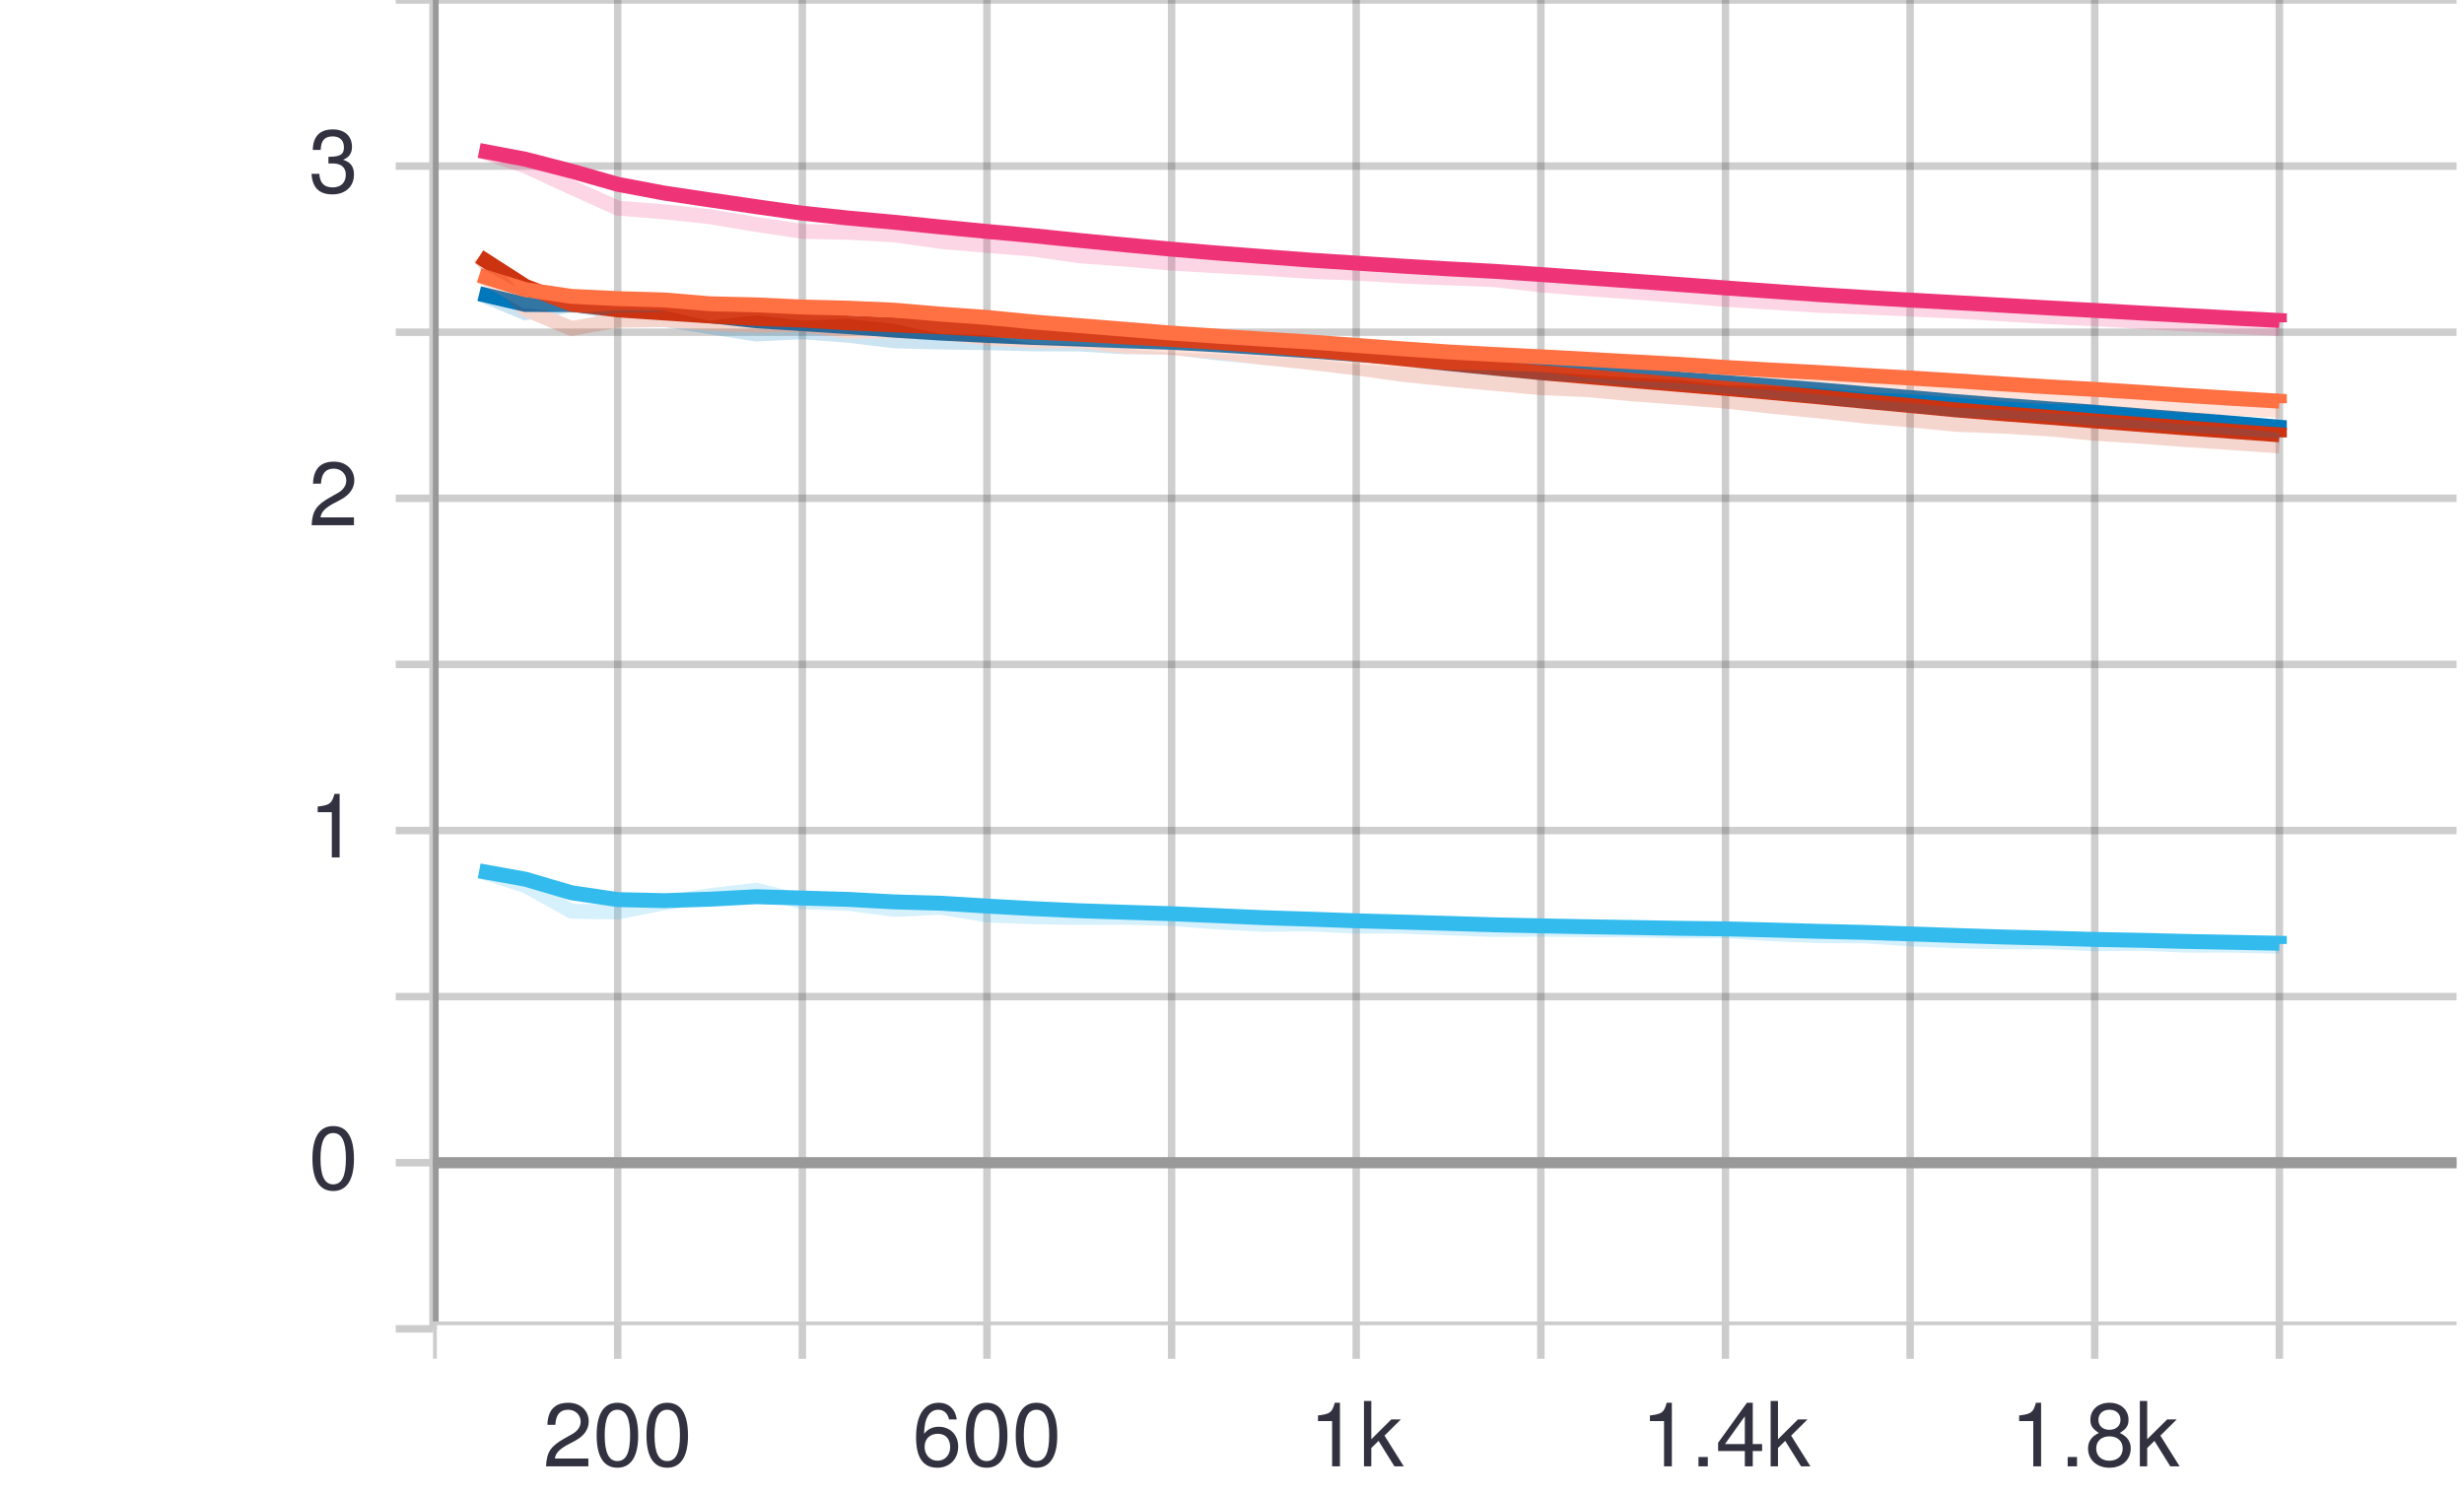
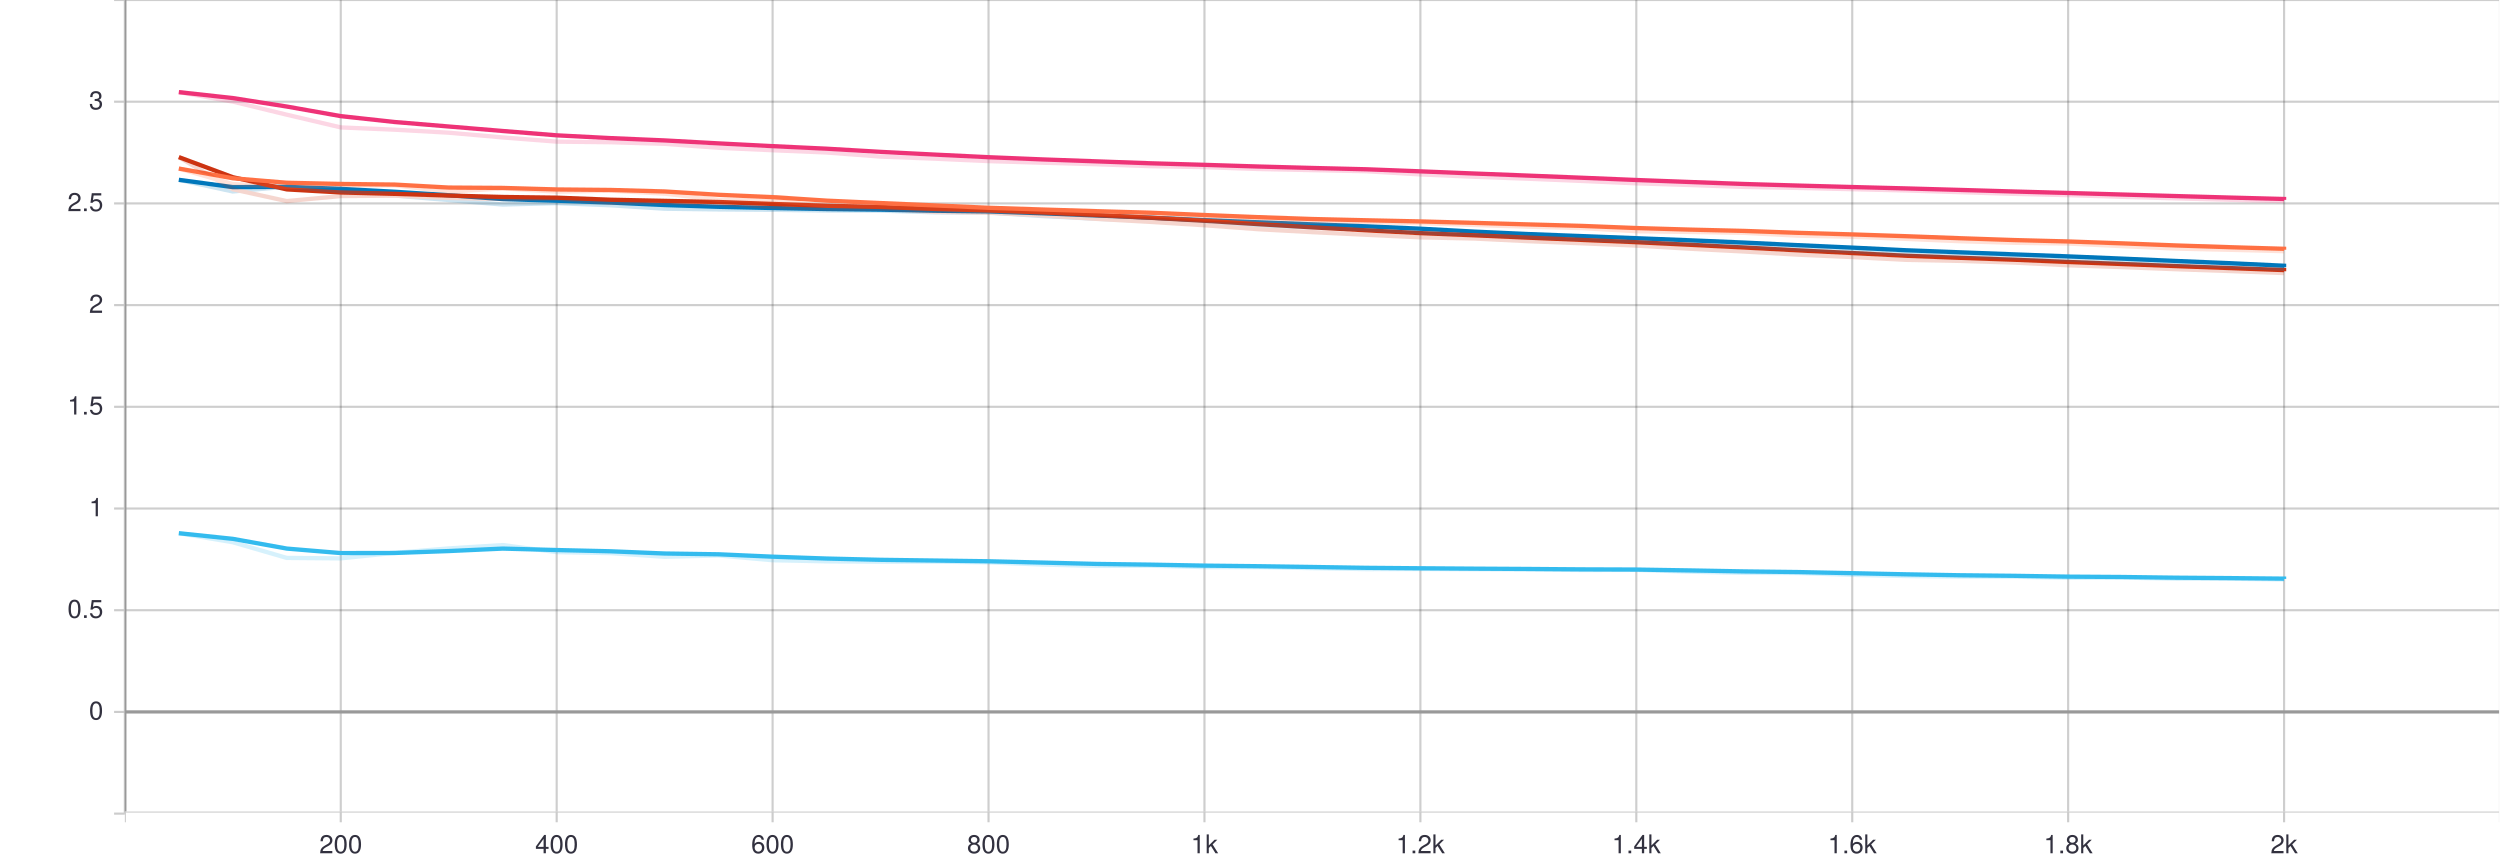
- <svg xmlns="http://www.w3.org/2000/svg" viewBox="0 0 329.995 199.987">
+ <svg xmlns="http://www.w3.org/2000/svg" viewBox="0 0 1161.432 399.987">
  <g>
    <g>
      <g>
        <g>
          <g>
-             <line x1="58" y1="177.987" x2="53" y2="177.987" style="visibility: inherit;" fill="rgb(0, 0, 0)" stroke="rgb(204, 204, 204)" stroke-width="1px" />
-             <line x1="58" y1="155.739" x2="53" y2="155.739" style="visibility: inherit;" fill="rgb(0, 0, 0)" stroke="rgb(204, 204, 204)" stroke-width="1px" />
-             <line x1="58" y1="133.49" x2="53" y2="133.49" style="visibility: inherit;" fill="rgb(0, 0, 0)" stroke="rgb(204, 204, 204)" stroke-width="1px" />
-             <line x1="58" y1="111.242" x2="53" y2="111.242" style="visibility: inherit;" fill="rgb(0, 0, 0)" stroke="rgb(204, 204, 204)" stroke-width="1px" />
-             <line x1="58" y1="88.993" x2="53" y2="88.993" style="visibility: inherit;" fill="rgb(0, 0, 0)" stroke="rgb(204, 204, 204)" stroke-width="1px" />
-             <line x1="58" y1="66.745" x2="53" y2="66.745" style="visibility: inherit;" fill="rgb(0, 0, 0)" stroke="rgb(204, 204, 204)" stroke-width="1px" />
-             <line x1="58" y1="44.497" x2="53" y2="44.497" style="visibility: inherit;" fill="rgb(0, 0, 0)" stroke="rgb(204, 204, 204)" stroke-width="1px" />
-             <line x1="58" y1="22.248" x2="53" y2="22.248" style="visibility: inherit;" fill="rgb(0, 0, 0)" stroke="rgb(204, 204, 204)" stroke-width="1px" />
+             <line x1="58" y1="377.987" x2="53" y2="377.987" style="visibility: inherit;" fill="rgb(0, 0, 0)" stroke="rgb(204, 204, 204)" stroke-width="1px" />
+             <line x1="58" y1="330.739" x2="53" y2="330.739" style="visibility: inherit;" fill="rgb(0, 0, 0)" stroke="rgb(204, 204, 204)" stroke-width="1px" />
+             <line x1="58" y1="283.49" x2="53" y2="283.49" style="visibility: inherit;" fill="rgb(0, 0, 0)" stroke="rgb(204, 204, 204)" stroke-width="1px" />
+             <line x1="58" y1="236.242" x2="53" y2="236.242" style="visibility: inherit;" fill="rgb(0, 0, 0)" stroke="rgb(204, 204, 204)" stroke-width="1px" />
+             <line x1="58" y1="188.994" x2="53" y2="188.994" style="visibility: inherit;" fill="rgb(0, 0, 0)" stroke="rgb(204, 204, 204)" stroke-width="1px" />
+             <line x1="58" y1="141.745" x2="53" y2="141.745" style="visibility: inherit;" fill="rgb(0, 0, 0)" stroke="rgb(204, 204, 204)" stroke-width="1px" />
+             <line x1="58" y1="94.497" x2="53" y2="94.497" style="visibility: inherit;" fill="rgb(0, 0, 0)" stroke="rgb(204, 204, 204)" stroke-width="1px" />
+             <line x1="58" y1="47.248" x2="53" y2="47.248" style="visibility: inherit;" fill="rgb(0, 0, 0)" stroke="rgb(204, 204, 204)" stroke-width="1px" />
            <line x1="58" y1="0" x2="53" y2="0" style="visibility: inherit;" fill="rgb(0, 0, 0)" stroke="rgb(204, 204, 204)" stroke-width="1px" />
          </g>
          <g transform="translate(48, 0)">
-             <text x="0" y="177.987" dx="0em" dy="0.3em" style="text-anchor: end; visibility: hidden; font-family: &quot;Helvetica Neue&quot;, sans-serif; font-size: 12px; font-weight: 200;" fill="rgb(50, 49, 63)" stroke="none" stroke-width="1px">-0.5</text>
-             <text x="0" y="155.739" dx="0em" dy="0.3em" style="text-anchor: end; visibility: inherit; font-family: &quot;Helvetica Neue&quot;, sans-serif; font-size: 12px; font-weight: 200;" fill="rgb(50, 49, 63)" stroke="none" stroke-width="1px">0</text>
-             <text x="0" y="133.49" dx="0em" dy="0.3em" style="text-anchor: end; visibility: hidden; font-family: &quot;Helvetica Neue&quot;, sans-serif; font-size: 12px; font-weight: 200;" fill="rgb(50, 49, 63)" stroke="none" stroke-width="1px">0.5</text>
-             <text x="0" y="111.242" dx="0em" dy="0.3em" style="text-anchor: end; visibility: inherit; font-family: &quot;Helvetica Neue&quot;, sans-serif; font-size: 12px; font-weight: 200;" fill="rgb(50, 49, 63)" stroke="none" stroke-width="1px">1</text>
-             <text x="0" y="88.993" dx="0em" dy="0.3em" style="text-anchor: end; visibility: hidden; font-family: &quot;Helvetica Neue&quot;, sans-serif; font-size: 12px; font-weight: 200;" fill="rgb(50, 49, 63)" stroke="none" stroke-width="1px">1.5</text>
-             <text x="0" y="66.745" dx="0em" dy="0.3em" style="text-anchor: end; visibility: inherit; font-family: &quot;Helvetica Neue&quot;, sans-serif; font-size: 12px; font-weight: 200;" fill="rgb(50, 49, 63)" stroke="none" stroke-width="1px">2</text>
-             <text x="0" y="44.497" dx="0em" dy="0.3em" style="text-anchor: end; visibility: hidden; font-family: &quot;Helvetica Neue&quot;, sans-serif; font-size: 12px; font-weight: 200;" fill="rgb(50, 49, 63)" stroke="none" stroke-width="1px">2.5</text>
-             <text x="0" y="22.248" dx="0em" dy="0.3em" style="text-anchor: end; visibility: inherit; font-family: &quot;Helvetica Neue&quot;, sans-serif; font-size: 12px; font-weight: 200;" fill="rgb(50, 49, 63)" stroke="none" stroke-width="1px">3</text>
+             <text x="0" y="377.987" dx="0em" dy="0.3em" style="text-anchor: end; visibility: hidden; font-family: &quot;Helvetica Neue&quot;, sans-serif; font-size: 12px; font-weight: 200;" fill="rgb(50, 49, 63)" stroke="none" stroke-width="1px">-0.5</text>
+             <text x="0" y="330.739" dx="0em" dy="0.3em" style="text-anchor: end; visibility: inherit; font-family: &quot;Helvetica Neue&quot;, sans-serif; font-size: 12px; font-weight: 200;" fill="rgb(50, 49, 63)" stroke="none" stroke-width="1px">0</text>
+             <text x="0" y="283.49" dx="0em" dy="0.3em" style="text-anchor: end; visibility: inherit; font-family: &quot;Helvetica Neue&quot;, sans-serif; font-size: 12px; font-weight: 200;" fill="rgb(50, 49, 63)" stroke="none" stroke-width="1px">0.5</text>
+             <text x="0" y="236.242" dx="0em" dy="0.3em" style="text-anchor: end; visibility: inherit; font-family: &quot;Helvetica Neue&quot;, sans-serif; font-size: 12px; font-weight: 200;" fill="rgb(50, 49, 63)" stroke="none" stroke-width="1px">1</text>
+             <text x="0" y="188.994" dx="0em" dy="0.3em" style="text-anchor: end; visibility: inherit; font-family: &quot;Helvetica Neue&quot;, sans-serif; font-size: 12px; font-weight: 200;" fill="rgb(50, 49, 63)" stroke="none" stroke-width="1px">1.5</text>
+             <text x="0" y="141.745" dx="0em" dy="0.3em" style="text-anchor: end; visibility: inherit; font-family: &quot;Helvetica Neue&quot;, sans-serif; font-size: 12px; font-weight: 200;" fill="rgb(50, 49, 63)" stroke="none" stroke-width="1px">2</text>
+             <text x="0" y="94.497" dx="0em" dy="0.3em" style="text-anchor: end; visibility: inherit; font-family: &quot;Helvetica Neue&quot;, sans-serif; font-size: 12px; font-weight: 200;" fill="rgb(50, 49, 63)" stroke="none" stroke-width="1px">2.5</text>
+             <text x="0" y="47.248" dx="0em" dy="0.3em" style="text-anchor: end; visibility: inherit; font-family: &quot;Helvetica Neue&quot;, sans-serif; font-size: 12px; font-weight: 200;" fill="rgb(50, 49, 63)" stroke="none" stroke-width="1px">3</text>
            <text x="0" y="0" dx="0em" dy="0.3em" style="text-anchor: end; visibility: hidden; font-family: &quot;Helvetica Neue&quot;, sans-serif; font-size: 12px; font-weight: 200;" fill="rgb(50, 49, 63)" stroke="none" stroke-width="1px">3.5</text>
          </g>
-           <line x1="58" y1="0" x2="58" y2="177.987" fill="rgb(0, 0, 0)" stroke="rgb(204, 204, 204)" stroke-width="1px" />
+           <line x1="58" y1="0" x2="58" y2="377.987" fill="rgb(0, 0, 0)" stroke="rgb(204, 204, 204)" stroke-width="1px" />
        </g>
      </g>
      <g transform="translate(58, 0)" clip-path="url(#clip_0)">
        <clipPath id="clip_0">
-           <rect width="271" height="177" />
+           <rect width="1103" height="377" />
        </clipPath>
        <g>
          <g>
            <g>
-               <line x1="0" y1="0" x2="0" y2="177.987" fill="rgb(0, 0, 0)" stroke="rgb(60, 60, 60)" stroke-width="1px" opacity="0.25" />
-               <line x1="24.727" y1="0" x2="24.727" y2="177.987" fill="rgb(0, 0, 0)" stroke="rgb(60, 60, 60)" stroke-width="1px" opacity="0.25" />
-               <line x1="49.454" y1="0" x2="49.454" y2="177.987" fill="rgb(0, 0, 0)" stroke="rgb(60, 60, 60)" stroke-width="1px" opacity="0.25" />
-               <line x1="74.18" y1="0" x2="74.18" y2="177.987" fill="rgb(0, 0, 0)" stroke="rgb(60, 60, 60)" stroke-width="1px" opacity="0.25" />
-               <line x1="98.907" y1="0" x2="98.907" y2="177.987" fill="rgb(0, 0, 0)" stroke="rgb(60, 60, 60)" stroke-width="1px" opacity="0.25" />
-               <line x1="123.634" y1="0" x2="123.634" y2="177.987" fill="rgb(0, 0, 0)" stroke="rgb(60, 60, 60)" stroke-width="1px" opacity="0.25" />
-               <line x1="148.361" y1="0" x2="148.361" y2="177.987" fill="rgb(0, 0, 0)" stroke="rgb(60, 60, 60)" stroke-width="1px" opacity="0.25" />
-               <line x1="173.088" y1="0" x2="173.088" y2="177.987" fill="rgb(0, 0, 0)" stroke="rgb(60, 60, 60)" stroke-width="1px" opacity="0.25" />
-               <line x1="197.815" y1="0" x2="197.815" y2="177.987" fill="rgb(0, 0, 0)" stroke="rgb(60, 60, 60)" stroke-width="1px" opacity="0.25" />
-               <line x1="222.541" y1="0" x2="222.541" y2="177.987" fill="rgb(0, 0, 0)" stroke="rgb(60, 60, 60)" stroke-width="1px" opacity="0.25" />
-               <line x1="247.268" y1="0" x2="247.268" y2="177.987" fill="rgb(0, 0, 0)" stroke="rgb(60, 60, 60)" stroke-width="1px" opacity="0.25" />
-               <line x1="271.995" y1="0" x2="271.995" y2="177.987" fill="rgb(0, 0, 0)" stroke="rgb(60, 60, 60)" stroke-width="1px" opacity="0.25" />
+               <line x1="0" y1="0" x2="0" y2="377.987" fill="rgb(0, 0, 0)" stroke="rgb(60, 60, 60)" stroke-width="1px" opacity="0.25" />
+               <line x1="100.312" y1="0" x2="100.312" y2="377.987" fill="rgb(0, 0, 0)" stroke="rgb(60, 60, 60)" stroke-width="1px" opacity="0.25" />
+               <line x1="200.624" y1="0" x2="200.624" y2="377.987" fill="rgb(0, 0, 0)" stroke="rgb(60, 60, 60)" stroke-width="1px" opacity="0.25" />
+               <line x1="300.935" y1="0" x2="300.935" y2="377.987" fill="rgb(0, 0, 0)" stroke="rgb(60, 60, 60)" stroke-width="1px" opacity="0.25" />
+               <line x1="401.247" y1="0" x2="401.247" y2="377.987" fill="rgb(0, 0, 0)" stroke="rgb(60, 60, 60)" stroke-width="1px" opacity="0.25" />
+               <line x1="501.559" y1="0" x2="501.559" y2="377.987" fill="rgb(0, 0, 0)" stroke="rgb(60, 60, 60)" stroke-width="1px" opacity="0.25" />
+               <line x1="601.871" y1="0" x2="601.871" y2="377.987" fill="rgb(0, 0, 0)" stroke="rgb(60, 60, 60)" stroke-width="1px" opacity="0.25" />
+               <line x1="702.183" y1="0" x2="702.183" y2="377.987" fill="rgb(0, 0, 0)" stroke="rgb(60, 60, 60)" stroke-width="1px" opacity="0.25" />
+               <line x1="802.495" y1="0" x2="802.495" y2="377.987" fill="rgb(0, 0, 0)" stroke="rgb(60, 60, 60)" stroke-width="1px" opacity="0.25" />
+               <line x1="902.806" y1="0" x2="902.806" y2="377.987" fill="rgb(0, 0, 0)" stroke="rgb(60, 60, 60)" stroke-width="1px" opacity="0.25" />
+               <line x1="1003.118" y1="0" x2="1003.118" y2="377.987" fill="rgb(0, 0, 0)" stroke="rgb(60, 60, 60)" stroke-width="1px" opacity="0.25" />
+               <line x1="1103.43" y1="0" x2="1103.43" y2="377.987" fill="rgb(0, 0, 0)" stroke="rgb(60, 60, 60)" stroke-width="1px" opacity="0.25" />
            </g>
            <g>
-               <line x1="0" y1="177.987" x2="271.995" y2="177.987" fill="rgb(0, 0, 0)" stroke="rgb(60, 60, 60)" stroke-width="1px" opacity="0.25" />
-               <line x1="0" y1="155.739" x2="271.995" y2="155.739" fill="rgb(0, 0, 0)" stroke="rgb(60, 60, 60)" stroke-width="1px" opacity="0.25" />
-               <line x1="0" y1="133.49" x2="271.995" y2="133.49" fill="rgb(0, 0, 0)" stroke="rgb(60, 60, 60)" stroke-width="1px" opacity="0.25" />
-               <line x1="0" y1="111.242" x2="271.995" y2="111.242" fill="rgb(0, 0, 0)" stroke="rgb(60, 60, 60)" stroke-width="1px" opacity="0.25" />
-               <line x1="0" y1="88.993" x2="271.995" y2="88.993" fill="rgb(0, 0, 0)" stroke="rgb(60, 60, 60)" stroke-width="1px" opacity="0.25" />
-               <line x1="0" y1="66.745" x2="271.995" y2="66.745" fill="rgb(0, 0, 0)" stroke="rgb(60, 60, 60)" stroke-width="1px" opacity="0.25" />
-               <line x1="0" y1="44.497" x2="271.995" y2="44.497" fill="rgb(0, 0, 0)" stroke="rgb(60, 60, 60)" stroke-width="1px" opacity="0.25" />
-               <line x1="0" y1="22.248" x2="271.995" y2="22.248" fill="rgb(0, 0, 0)" stroke="rgb(60, 60, 60)" stroke-width="1px" opacity="0.25" />
-               <line x1="0" y1="0" x2="271.995" y2="0" fill="rgb(0, 0, 0)" stroke="rgb(60, 60, 60)" stroke-width="1px" opacity="0.25" />
+               <line x1="0" y1="377.987" x2="1103.43" y2="377.987" fill="rgb(0, 0, 0)" stroke="rgb(60, 60, 60)" stroke-width="1px" opacity="0.25" />
+               <line x1="0" y1="330.739" x2="1103.43" y2="330.739" fill="rgb(0, 0, 0)" stroke="rgb(60, 60, 60)" stroke-width="1px" opacity="0.25" />
+               <line x1="0" y1="283.49" x2="1103.43" y2="283.49" fill="rgb(0, 0, 0)" stroke="rgb(60, 60, 60)" stroke-width="1px" opacity="0.25" />
+               <line x1="0" y1="236.242" x2="1103.43" y2="236.242" fill="rgb(0, 0, 0)" stroke="rgb(60, 60, 60)" stroke-width="1px" opacity="0.25" />
+               <line x1="0" y1="188.994" x2="1103.43" y2="188.994" fill="rgb(0, 0, 0)" stroke="rgb(60, 60, 60)" stroke-width="1px" opacity="0.25" />
+               <line x1="0" y1="141.745" x2="1103.43" y2="141.745" fill="rgb(0, 0, 0)" stroke="rgb(60, 60, 60)" stroke-width="1px" opacity="0.25" />
+               <line x1="0" y1="94.497" x2="1103.43" y2="94.497" fill="rgb(0, 0, 0)" stroke="rgb(60, 60, 60)" stroke-width="1px" opacity="0.25" />
+               <line x1="0" y1="47.248" x2="1103.43" y2="47.248" fill="rgb(0, 0, 0)" stroke="rgb(60, 60, 60)" stroke-width="1px" opacity="0.25" />
+               <line x1="0" y1="0" x2="1103.43" y2="0" fill="rgb(0, 0, 0)" stroke="rgb(60, 60, 60)" stroke-width="1px" opacity="0.25" />
            </g>
          </g>
        </g>
        <g>
          <g>
-             <line x1="0" y1="155.739" x2="271.995" y2="155.739" fill="rgb(0, 0, 0)" stroke="rgb(153, 153, 153)" stroke-width="1.5px" />
+             <line x1="0" y1="330.739" x2="1103.43" y2="330.739" fill="rgb(0, 0, 0)" stroke="rgb(153, 153, 153)" stroke-width="1.5px" />
          </g>
        </g>
        <g>
          <g>
-             <line x1="0" y1="0" x2="0" y2="177.987" fill="rgb(0, 0, 0)" stroke="rgb(153, 153, 153)" stroke-width="1.5px" />
+             <line x1="0" y1="0" x2="0" y2="377.987" fill="rgb(0, 0, 0)" stroke="rgb(153, 153, 153)" stroke-width="1.5px" />
          </g>
        </g>
        <g>
          <g>
            <g>
              <g>
                <g>
-                   <path stroke="rgb(0, 119, 187)" stroke-width="2px" d="M6.182,39.339L12.363,40.781L18.545,40.797L24.727,41.162L30.909,41.673L37.09,42.284L43.272,42.961L49.454,43.35L55.635,43.749L61.817,44.226L67.999,44.616L74.18,44.927L80.362,45.198L86.544,45.406L92.726,45.652L98.907,45.85L105.089,46.183L111.271,46.575L117.452,46.984L123.634,47.451L129.816,47.888L135.998,48.322L142.179,48.749L148.361,49.227L154.543,49.784L160.724,50.3L166.906,50.77L173.088,51.24L179.269,51.71L185.451,52.197L191.633,52.729L197.815,53.248L203.996,53.797L210.178,54.278L216.36,54.752L222.541,55.215L228.723,55.701L234.905,56.202L241.086,56.691L247.268,57.218L247.268,57.624" style="fill: none;" fill="none" />
+                   <path stroke="rgb(0, 119, 187)" stroke-width="2px" d="M25.078,83.543L50.156,86.926L75.234,86.805L100.312,87.728L125.39,89.081L150.468,90.702L175.546,92.479L200.624,93.246L225.702,94.104L250.78,95.255L275.858,96.075L300.935,96.636L326.013,97.107L351.091,97.401L376.169,97.896L401.247,98.234L426.325,99.094L451.403,100.109L476.481,101.117L501.559,102.283L526.637,103.271L551.715,104.229L576.793,105.145L601.871,106.246L626.949,107.598L652.027,108.739L677.105,109.691L702.183,110.663L727.261,111.645L752.339,112.695L777.417,113.903L802.495,115.033L827.572,116.264L852.65,117.219L877.728,118.174L902.806,119.111L927.884,120.15L952.962,121.24L978.04,122.275L1003.118,123.454L1003.118,124.162" style="fill: none;" fill="none" />
                </g>
                <g>
-                   <path stroke="rgb(204, 51, 17)" stroke-width="2px" d="M6.182,34.371L12.363,38.349L18.545,40.743L24.727,41.507L30.909,41.918L37.09,42.32L43.272,42.654L49.454,42.868L55.635,43.249L61.817,43.514L67.999,43.77L74.18,44.128L80.362,44.487L86.544,44.767L92.726,45.142L98.907,45.471L105.089,45.856L111.271,46.331L117.452,46.847L123.634,47.414L129.816,48.051L135.998,48.687L142.179,49.309L148.361,49.917L154.543,50.444L160.724,50.983L166.906,51.504L173.088,52.02L179.269,52.576L185.451,53.144L191.633,53.741L197.815,54.32L203.996,54.906L210.178,55.41L216.36,55.882L222.541,56.382L228.723,56.857L234.905,57.331L241.086,57.787L247.268,58.24L247.268,58.588" style="fill: none;" fill="none" />
+                   <path stroke="rgb(204, 51, 17)" stroke-width="2px" d="M25.078,72.993L50.156,82.327L75.234,87.992L100.312,89.414L125.39,90.061L150.468,90.849L175.546,91.51L200.624,91.831L225.702,92.789L250.78,93.318L275.858,93.842L300.935,94.745L326.013,95.603L351.091,96.156L376.169,97.069L401.247,97.776L426.325,98.685L451.403,99.887L476.481,101.166L501.559,102.562L526.637,104.135L551.715,105.623L576.793,107.004L601.871,108.312L626.949,109.316L652.027,110.412L677.105,111.462L702.183,112.516L727.261,113.735L752.339,114.983L777.417,116.319L802.495,117.563L827.572,118.825L852.65,119.78L877.728,120.665L902.806,121.701L927.884,122.656L952.962,123.626L978.04,124.546L1003.118,125.476L1003.118,126.033" style="fill: none;" fill="none" />
                </g>
                <g>
-                   <path stroke="rgb(51, 187, 238)" stroke-width="2px" d="M6.182,116.644L12.363,117.761L18.545,119.579L24.727,120.494L30.909,120.634L37.09,120.441L43.272,120.109L49.454,120.287L55.635,120.47L61.817,120.804L67.999,120.978L74.18,121.36L80.362,121.704L86.544,121.985L92.726,122.191L98.907,122.387L105.089,122.648L111.271,122.919L117.452,123.114L123.634,123.334L129.816,123.502L135.998,123.684L142.179,123.873L148.361,124.01L154.543,124.129L160.724,124.231L166.906,124.338L173.088,124.413L179.269,124.565L185.451,124.741L191.633,124.883L197.815,125.086L203.996,125.301L210.178,125.498L216.36,125.649L222.541,125.827L228.723,125.945L234.905,126.098L241.086,126.215L247.268,126.341L247.268,126.438" style="fill: none;" fill="none" />
+                   <path stroke="rgb(51, 187, 238)" stroke-width="2px" d="M25.078,247.714L50.156,250.336L75.234,254.853L100.312,256.946L125.39,256.897L150.468,256.009L175.546,254.862L200.624,255.529L225.702,256.112L250.78,257.144L275.858,257.51L300.935,258.616L326.013,259.482L351.091,260.074L376.169,260.41L401.247,260.75L426.325,261.36L451.403,261.984L476.481,262.316L501.559,262.773L526.637,263.045L551.715,263.404L576.793,263.798L601.871,264.008L626.949,264.183L652.027,264.324L677.105,264.516L702.183,264.607L727.261,265.005L752.339,265.462L777.417,265.762L802.495,266.284L827.572,266.816L852.65,267.249L877.728,267.509L902.806,267.891L927.884,268.054L952.962,268.381L978.04,268.571L1003.118,268.821L1003.118,268.97" style="fill: none;" fill="none" />
                </g>
                <g>
-                   <path stroke="rgb(238, 51, 119)" stroke-width="2px" d="M6.182,20.157L12.363,21.328L18.545,22.925L24.727,24.685L30.909,25.853L37.09,26.779L43.272,27.684L49.454,28.556L55.635,29.21L61.817,29.774L67.999,30.403L74.18,31.001L80.362,31.567L86.544,32.207L92.726,32.8L98.907,33.376L105.089,33.897L111.271,34.374L117.452,34.836L123.634,35.24L129.816,35.644L135.998,36.011L142.179,36.347L148.361,36.769L154.543,37.211L160.724,37.651L166.906,38.102L173.088,38.567L179.269,39.011L185.451,39.448L191.633,39.835L197.815,40.196L203.996,40.538L210.178,40.887L216.36,41.242L222.541,41.578L228.723,41.922L234.905,42.264L241.086,42.601L247.268,42.925L247.268,43.174" style="fill: none;" fill="none" />
+                   <path stroke="rgb(238, 51, 119)" stroke-width="2px" d="M25.078,42.807L50.156,45.555L75.234,49.501L100.312,53.955L125.39,56.688L150.468,58.768L175.546,60.858L200.624,62.87L225.702,64.166L250.78,65.237L275.858,66.617L300.935,67.895L326.013,69.079L351.091,70.55L376.169,71.817L401.247,73.031L426.325,74.059L451.403,74.959L476.481,75.856L501.559,76.578L526.637,77.356L551.715,78.03L576.793,78.639L601.871,79.601L626.949,80.612L652.027,81.584L677.105,82.583L702.183,83.621L727.261,84.557L752.339,85.474L777.417,86.21L802.495,86.888L827.572,87.531L852.65,88.232L877.728,88.97L902.806,89.648L927.884,90.368L952.962,91.085L978.04,91.786L1003.118,92.447L1003.118,92.843" style="fill: none;" fill="none" />
                </g>
                <g>
-                   <path stroke="rgb(255, 112, 67)" stroke-width="2px" d="M6.182,36.876L12.363,38.796L18.545,39.698L24.727,40L30.909,40.176L37.09,40.69L43.272,40.836L49.454,41.125L55.635,41.277L61.817,41.551L67.999,42.077L74.18,42.517L80.362,43.121L86.544,43.619L92.726,44.113L98.907,44.612L105.089,45.031L111.271,45.432L117.452,45.807L123.634,46.269L129.816,46.721L135.998,47.141L142.179,47.48L148.361,47.792L154.543,48.124L160.724,48.466L166.906,48.801L173.088,49.216L179.269,49.571L185.451,49.889L191.633,50.278L197.815,50.631L203.996,51.009L210.178,51.419L216.36,51.812L222.541,52.153L228.723,52.547L234.905,52.973L241.086,53.363L247.268,53.731L247.268,54.014" style="fill: none;" fill="none" />
+                   <path stroke="rgb(255, 112, 67)" stroke-width="2px" d="M25.078,78.313L50.156,82.818L75.234,84.903L100.312,85.458L125.39,85.749L150.468,87.137L175.546,87.303L200.624,88.013L225.702,88.248L250.78,88.948L275.858,90.492L300.935,91.584L326.013,93.209L351.091,94.336L376.169,95.427L401.247,96.533L426.325,97.331L451.403,98.107L476.481,98.821L501.559,99.89L526.637,100.886L551.715,101.751L576.793,102.333L601.871,102.873L626.949,103.537L652.027,104.253L677.105,104.949L702.183,105.941L727.261,106.672L752.339,107.278L777.417,108.169L802.495,108.902L827.572,109.734L852.65,110.672L877.728,111.524L902.806,112.176L927.884,113.05L952.962,114.027L978.04,114.843L1003.118,115.585L1003.118,116.03" style="fill: none;" fill="none" />
                </g>
              </g>
            </g>
          </g>
          <g opacity="0.2">
            <g>
              <g>
                <g>
-                   <path stroke="rgb(0, 119, 187)" stroke-width="2px" d="M6.182,39.339L12.363,41.888L18.545,40.82L24.727,41.821L30.909,42.778L37.09,43.766L43.272,44.742L49.454,44.435L55.635,44.908L61.817,45.659L67.999,45.815L74.18,45.899L80.362,46.059L86.544,46.071L92.726,46.447L98.907,46.494L105.089,47.269L111.271,47.857L117.452,48.326L123.634,48.987L129.816,49.326L135.998,49.756L142.179,50.158L148.361,50.807L154.543,51.621L160.724,52.009L166.906,52.324L173.088,52.795L179.269,53.265L185.451,53.808L191.633,54.487L197.815,54.966L203.996,55.616L210.178,55.87L216.36,56.321L222.541,56.749L228.723,57.31L234.905,57.86L241.086,58.307L247.268,58.965L247.268,58.965" style="fill: none;" fill="none" />
+                   <path stroke="rgb(0, 119, 187)" stroke-width="2px" d="M25.078,83.543L50.156,88.957L75.234,86.689L100.312,88.814L125.39,90.848L150.468,92.945L175.546,95.018L200.624,94.365L225.702,95.371L250.78,96.965L275.858,97.296L300.935,97.474L326.013,97.814L351.091,97.841L376.169,98.639L401.247,98.739L426.325,100.384L451.403,101.632L476.481,102.628L501.559,104.032L526.637,104.753L551.715,105.665L576.793,106.52L601.871,107.897L626.949,109.627L652.027,110.45L677.105,111.119L702.183,112.121L727.261,113.118L752.339,114.271L777.417,115.714L802.495,116.73L827.572,118.109L852.65,118.651L877.728,119.607L902.806,120.516L927.884,121.708L952.962,122.876L978.04,123.826L1003.118,125.224L1003.118,125.224" style="fill: none;" fill="none" />
                </g>
                <g>
-                   <path stroke="rgb(204, 51, 17)" stroke-width="2px" d="M6.182,34.371L12.363,41.404L18.545,43.994L24.727,42.891L30.909,42.806L37.09,43.293L43.272,43.535L49.454,43.462L55.635,44.357L61.817,44.311L67.999,44.557L74.18,45.248L80.362,45.623L86.544,45.667L92.726,46.352L98.907,46.54L105.089,47.111L111.271,47.883L117.452,48.541L123.634,49.28L129.816,50.146L135.998,50.787L142.179,51.361L148.361,51.926L154.543,52.184L160.724,52.765L166.906,53.227L173.088,53.726L179.269,54.416L185.451,55.025L191.633,55.716L197.815,56.237L203.996,56.844L210.178,57.077L216.36,57.444L222.541,58.038L228.723,58.431L234.905,58.899L241.086,59.296L247.268,59.741L247.268,59.741" style="fill: none;" fill="none" />
+                   <path stroke="rgb(204, 51, 17)" stroke-width="2px" d="M25.078,72.993L50.156,87.928L75.234,93.43L100.312,91.087L125.39,90.906L150.468,91.94L175.546,92.454L200.624,92.3L225.702,94.201L250.78,94.103L275.858,94.624L300.935,96.093L326.013,96.889L351.091,96.983L376.169,98.437L401.247,98.836L426.325,100.048L451.403,101.689L476.481,103.086L501.559,104.655L526.637,106.495L551.715,107.856L576.793,109.074L601.871,110.273L626.949,110.822L652.027,112.056L677.105,113.038L702.183,114.097L727.261,115.562L752.339,116.855L777.417,118.322L802.495,119.428L827.572,120.719L852.65,121.213L877.728,121.992L902.806,123.254L927.884,124.088L952.962,125.082L978.04,125.926L1003.118,126.87L1003.118,126.87" style="fill: none;" fill="none" />
                </g>
                <g>
-                   <path stroke="rgb(51, 187, 238)" stroke-width="2px" d="M6.182,116.644L12.363,118.619L18.545,122.048L24.727,122.15L30.909,120.939L37.09,119.971L43.272,119.237L49.454,120.782L55.635,121.003L61.817,121.806L67.999,121.514L74.18,122.555L80.362,122.796L86.544,122.882L92.726,122.859L98.907,123.023L105.089,123.5L111.271,123.804L117.452,123.755L123.634,124.057L129.816,124.056L135.998,124.286L142.179,124.496L148.361,124.464L154.543,124.523L160.724,124.565L166.906,124.691L173.088,124.662L179.269,125.067L185.451,125.324L191.633,125.354L197.815,125.757L203.996,126.014L210.178,126.148L216.36,126.149L222.541,126.415L228.723,126.336L234.905,126.606L241.086,126.6L247.268,126.759L247.268,126.759" style="fill: none;" fill="none" />
+                   <path stroke="rgb(51, 187, 238)" stroke-width="2px" d="M25.078,247.714L50.156,251.909L75.234,259.19L100.312,259.406L125.39,256.834L150.468,254.78L175.546,253.221L200.624,256.502L225.702,256.971L250.78,258.677L275.858,258.056L300.935,260.268L326.013,260.78L351.091,260.962L376.169,260.912L401.247,261.26L426.325,262.274L451.403,262.92L476.481,262.815L501.559,263.457L526.637,263.455L551.715,263.942L576.793,264.389L601.871,264.322L626.949,264.446L652.027,264.537L677.105,264.804L702.183,264.743L727.261,265.602L752.339,266.147L777.417,266.211L802.495,267.067L827.572,267.614L852.65,267.898L877.728,267.9L902.806,268.464L927.884,268.298L952.962,268.871L978.04,268.857L1003.118,269.195L1003.118,269.195" style="fill: none;" fill="none" />
                </g>
                <g>
-                   <path stroke="rgb(238, 51, 119)" stroke-width="2px" d="M6.182,20.157L12.363,22.227L18.545,25.093L24.727,27.873L30.909,28.374L37.09,29.027L43.272,30.064L49.454,30.986L55.635,31.114L61.817,31.468L67.999,32.337L74.18,32.87L80.362,33.363L86.544,34.258L92.726,34.712L98.907,35.246L105.089,35.599L111.271,35.933L117.452,36.352L123.634,36.569L129.816,36.975L135.998,37.219L142.179,37.459L148.361,38.162L154.543,38.673L160.724,39.103L166.906,39.592L173.088,40.108L179.269,40.478L185.451,40.896L191.633,41.114L197.815,41.392L203.996,41.671L210.178,42.042L216.36,42.415L222.541,42.693L228.723,43.061L234.905,43.397L241.086,43.716L247.268,43.998L247.268,43.998" style="fill: none;" fill="none" />
+                   <path stroke="rgb(238, 51, 119)" stroke-width="2px" d="M25.078,42.807L50.156,47.204L75.234,53.289L100.312,59.193L125.39,60.256L150.468,61.645L175.546,63.847L200.624,65.804L225.702,66.076L250.78,66.828L275.858,68.674L300.935,69.806L326.013,70.852L351.091,72.752L376.169,73.716L401.247,74.851L426.325,75.601L451.403,76.31L476.481,77.2L501.559,77.661L526.637,78.522L551.715,79.042L576.793,79.552L601.871,81.044L626.949,82.129L652.027,83.042L677.105,84.081L702.183,85.177L727.261,85.963L752.339,86.85L777.417,87.314L802.495,87.904L827.572,88.495L852.65,89.284L877.728,90.077L902.806,90.665L927.884,91.447L952.962,92.16L978.04,92.838L1003.118,93.438L1003.118,93.438" style="fill: none;" fill="none" />
                </g>
                <g>
-                   <path stroke="rgb(255, 112, 67)" stroke-width="2px" d="M6.182,36.876L12.363,40.27L18.545,40.922L24.727,40.548L30.909,40.557L37.09,41.935L43.272,41.222L49.454,41.931L55.635,41.717L61.817,42.373L67.999,43.695L74.18,43.894L80.362,45.036L86.544,45.215L92.726,45.705L98.907,46.236L105.089,46.395L111.271,46.745L117.452,47.037L123.634,47.791L129.816,48.209L135.998,48.524L142.179,48.598L148.361,48.822L154.543,49.223L160.724,49.597L166.906,49.91L173.088,50.586L179.269,50.746L185.451,50.943L191.633,51.564L197.815,51.799L203.996,52.259L210.178,52.776L216.36,53.116L222.541,53.282L228.723,53.851L234.905,54.383L241.086,54.653L247.268,54.951L247.268,54.951" style="fill: none;" fill="none" />
+                   <path stroke="rgb(255, 112, 67)" stroke-width="2px" d="M25.078,78.313L50.156,85.521L75.234,86.905L100.312,86.111L125.39,86.129L150.468,89.056L175.546,87.542L200.624,89.048L225.702,88.594L250.78,89.987L275.858,92.794L300.935,93.217L326.013,95.642L351.091,96.023L376.169,97.062L401.247,98.19L426.325,98.527L451.403,99.272L476.481,99.891L501.559,101.493L526.637,102.38L551.715,103.05L576.793,103.206L601.871,103.683L626.949,104.534L652.027,105.327L677.105,105.992L702.183,107.429L727.261,107.769L752.339,108.186L777.417,109.505L802.495,110.003L827.572,110.982L852.65,112.079L877.728,112.801L902.806,113.154L927.884,114.361L952.962,115.493L978.04,116.066L1003.118,116.698L1003.118,116.698" style="fill: none;" fill="none" />
                </g>
              </g>
            </g>
          </g>
        </g>
      </g>
-       <g transform="translate(58, 177)" clip-path="url(#clip_1)">
+       <g transform="translate(58, 377)" clip-path="url(#clip_1)">
        <clipPath id="clip_1">
-           <rect width="271" height="21" />
+           <rect width="1103" height="21" />
        </clipPath>
        <g>
          <g>
            <line x1="0" y1="0" x2="0" y2="5" style="visibility: inherit;" fill="rgb(0, 0, 0)" stroke="rgb(204, 204, 204)" stroke-width="1px" />
-             <line x1="24.727" y1="0" x2="24.727" y2="5" style="visibility: inherit;" fill="rgb(0, 0, 0)" stroke="rgb(204, 204, 204)" stroke-width="1px" />
-             <line x1="49.454" y1="0" x2="49.454" y2="5" style="visibility: inherit;" fill="rgb(0, 0, 0)" stroke="rgb(204, 204, 204)" stroke-width="1px" />
-             <line x1="74.18" y1="0" x2="74.18" y2="5" style="visibility: inherit;" fill="rgb(0, 0, 0)" stroke="rgb(204, 204, 204)" stroke-width="1px" />
-             <line x1="98.907" y1="0" x2="98.907" y2="5" style="visibility: inherit;" fill="rgb(0, 0, 0)" stroke="rgb(204, 204, 204)" stroke-width="1px" />
-             <line x1="123.634" y1="0" x2="123.634" y2="5" style="visibility: inherit;" fill="rgb(0, 0, 0)" stroke="rgb(204, 204, 204)" stroke-width="1px" />
-             <line x1="148.361" y1="0" x2="148.361" y2="5" style="visibility: inherit;" fill="rgb(0, 0, 0)" stroke="rgb(204, 204, 204)" stroke-width="1px" />
-             <line x1="173.088" y1="0" x2="173.088" y2="5" style="visibility: inherit;" fill="rgb(0, 0, 0)" stroke="rgb(204, 204, 204)" stroke-width="1px" />
-             <line x1="197.815" y1="0" x2="197.815" y2="5" style="visibility: inherit;" fill="rgb(0, 0, 0)" stroke="rgb(204, 204, 204)" stroke-width="1px" />
-             <line x1="222.541" y1="0" x2="222.541" y2="5" style="visibility: inherit;" fill="rgb(0, 0, 0)" stroke="rgb(204, 204, 204)" stroke-width="1px" />
-             <line x1="247.268" y1="0" x2="247.268" y2="5" style="visibility: inherit;" fill="rgb(0, 0, 0)" stroke="rgb(204, 204, 204)" stroke-width="1px" />
-             <line x1="271.995" y1="0" x2="271.995" y2="5" style="visibility: inherit;" fill="rgb(0, 0, 0)" stroke="rgb(204, 204, 204)" stroke-width="1px" />
+             <line x1="100.312" y1="0" x2="100.312" y2="5" style="visibility: inherit;" fill="rgb(0, 0, 0)" stroke="rgb(204, 204, 204)" stroke-width="1px" />
+             <line x1="200.624" y1="0" x2="200.624" y2="5" style="visibility: inherit;" fill="rgb(0, 0, 0)" stroke="rgb(204, 204, 204)" stroke-width="1px" />
+             <line x1="300.935" y1="0" x2="300.935" y2="5" style="visibility: inherit;" fill="rgb(0, 0, 0)" stroke="rgb(204, 204, 204)" stroke-width="1px" />
+             <line x1="401.247" y1="0" x2="401.247" y2="5" style="visibility: inherit;" fill="rgb(0, 0, 0)" stroke="rgb(204, 204, 204)" stroke-width="1px" />
+             <line x1="501.559" y1="0" x2="501.559" y2="5" style="visibility: inherit;" fill="rgb(0, 0, 0)" stroke="rgb(204, 204, 204)" stroke-width="1px" />
+             <line x1="601.871" y1="0" x2="601.871" y2="5" style="visibility: inherit;" fill="rgb(0, 0, 0)" stroke="rgb(204, 204, 204)" stroke-width="1px" />
+             <line x1="702.183" y1="0" x2="702.183" y2="5" style="visibility: inherit;" fill="rgb(0, 0, 0)" stroke="rgb(204, 204, 204)" stroke-width="1px" />
+             <line x1="802.495" y1="0" x2="802.495" y2="5" style="visibility: inherit;" fill="rgb(0, 0, 0)" stroke="rgb(204, 204, 204)" stroke-width="1px" />
+             <line x1="902.806" y1="0" x2="902.806" y2="5" style="visibility: inherit;" fill="rgb(0, 0, 0)" stroke="rgb(204, 204, 204)" stroke-width="1px" />
+             <line x1="1003.118" y1="0" x2="1003.118" y2="5" style="visibility: inherit;" fill="rgb(0, 0, 0)" stroke="rgb(204, 204, 204)" stroke-width="1px" />
+             <line x1="1103.43" y1="0" x2="1103.43" y2="5" style="visibility: inherit;" fill="rgb(0, 0, 0)" stroke="rgb(204, 204, 204)" stroke-width="1px" />
          </g>
          <g transform="translate(0, 8)">
            <text x="0" y="0" dx="0em" dy="0.95em" style="text-anchor: middle; visibility: hidden; font-family: &quot;Helvetica Neue&quot;, sans-serif; font-size: 12px; font-weight: 200;" fill="rgb(50, 49, 63)" stroke="none" stroke-width="1px">0</text>
-             <text x="24.727" y="0" dx="0em" dy="0.95em" style="text-anchor: middle; visibility: inherit; font-family: &quot;Helvetica Neue&quot;, sans-serif; font-size: 12px; font-weight: 200;" fill="rgb(50, 49, 63)" stroke="none" stroke-width="1px">200</text>
-             <text x="49.454" y="0" dx="0em" dy="0.95em" style="text-anchor: middle; visibility: hidden; font-family: &quot;Helvetica Neue&quot;, sans-serif; font-size: 12px; font-weight: 200;" fill="rgb(50, 49, 63)" stroke="none" stroke-width="1px">400</text>
-             <text x="74.18" y="0" dx="0em" dy="0.95em" style="text-anchor: middle; visibility: inherit; font-family: &quot;Helvetica Neue&quot;, sans-serif; font-size: 12px; font-weight: 200;" fill="rgb(50, 49, 63)" stroke="none" stroke-width="1px">600</text>
-             <text x="98.907" y="0" dx="0em" dy="0.95em" style="text-anchor: middle; visibility: hidden; font-family: &quot;Helvetica Neue&quot;, sans-serif; font-size: 12px; font-weight: 200;" fill="rgb(50, 49, 63)" stroke="none" stroke-width="1px">800</text>
-             <text x="123.634" y="0" dx="0em" dy="0.95em" style="text-anchor: middle; visibility: inherit; font-family: &quot;Helvetica Neue&quot;, sans-serif; font-size: 12px; font-weight: 200;" fill="rgb(50, 49, 63)" stroke="none" stroke-width="1px">1k</text>
-             <text x="148.361" y="0" dx="0em" dy="0.95em" style="text-anchor: middle; visibility: hidden; font-family: &quot;Helvetica Neue&quot;, sans-serif; font-size: 12px; font-weight: 200;" fill="rgb(50, 49, 63)" stroke="none" stroke-width="1px">1.2k</text>
-             <text x="173.088" y="0" dx="0em" dy="0.95em" style="text-anchor: middle; visibility: inherit; font-family: &quot;Helvetica Neue&quot;, sans-serif; font-size: 12px; font-weight: 200;" fill="rgb(50, 49, 63)" stroke="none" stroke-width="1px">1.4k</text>
-             <text x="197.815" y="0" dx="0em" dy="0.95em" style="text-anchor: middle; visibility: hidden; font-family: &quot;Helvetica Neue&quot;, sans-serif; font-size: 12px; font-weight: 200;" fill="rgb(50, 49, 63)" stroke="none" stroke-width="1px">1.6k</text>
-             <text x="222.541" y="0" dx="0em" dy="0.95em" style="text-anchor: middle; visibility: inherit; font-family: &quot;Helvetica Neue&quot;, sans-serif; font-size: 12px; font-weight: 200;" fill="rgb(50, 49, 63)" stroke="none" stroke-width="1px">1.8k</text>
-             <text x="247.268" y="0" dx="0em" dy="0.95em" style="text-anchor: middle; visibility: hidden; font-family: &quot;Helvetica Neue&quot;, sans-serif; font-size: 12px; font-weight: 200;" fill="rgb(50, 49, 63)" stroke="none" stroke-width="1px">2k</text>
-             <text x="271.995" y="0" dx="0em" dy="0.95em" style="text-anchor: middle; visibility: hidden; font-family: &quot;Helvetica Neue&quot;, sans-serif; font-size: 12px; font-weight: 200;" fill="rgb(50, 49, 63)" stroke="none" stroke-width="1px">2.2k</text>
+             <text x="100.312" y="0" dx="0em" dy="0.95em" style="text-anchor: middle; visibility: inherit; font-family: &quot;Helvetica Neue&quot;, sans-serif; font-size: 12px; font-weight: 200;" fill="rgb(50, 49, 63)" stroke="none" stroke-width="1px">200</text>
+             <text x="200.624" y="0" dx="0em" dy="0.95em" style="text-anchor: middle; visibility: inherit; font-family: &quot;Helvetica Neue&quot;, sans-serif; font-size: 12px; font-weight: 200;" fill="rgb(50, 49, 63)" stroke="none" stroke-width="1px">400</text>
+             <text x="300.935" y="0" dx="0em" dy="0.95em" style="text-anchor: middle; visibility: inherit; font-family: &quot;Helvetica Neue&quot;, sans-serif; font-size: 12px; font-weight: 200;" fill="rgb(50, 49, 63)" stroke="none" stroke-width="1px">600</text>
+             <text x="401.247" y="0" dx="0em" dy="0.95em" style="text-anchor: middle; visibility: inherit; font-family: &quot;Helvetica Neue&quot;, sans-serif; font-size: 12px; font-weight: 200;" fill="rgb(50, 49, 63)" stroke="none" stroke-width="1px">800</text>
+             <text x="501.559" y="0" dx="0em" dy="0.95em" style="text-anchor: middle; visibility: inherit; font-family: &quot;Helvetica Neue&quot;, sans-serif; font-size: 12px; font-weight: 200;" fill="rgb(50, 49, 63)" stroke="none" stroke-width="1px">1k</text>
+             <text x="601.871" y="0" dx="0em" dy="0.95em" style="text-anchor: middle; visibility: inherit; font-family: &quot;Helvetica Neue&quot;, sans-serif; font-size: 12px; font-weight: 200;" fill="rgb(50, 49, 63)" stroke="none" stroke-width="1px">1.2k</text>
+             <text x="702.183" y="0" dx="0em" dy="0.95em" style="text-anchor: middle; visibility: inherit; font-family: &quot;Helvetica Neue&quot;, sans-serif; font-size: 12px; font-weight: 200;" fill="rgb(50, 49, 63)" stroke="none" stroke-width="1px">1.4k</text>
+             <text x="802.495" y="0" dx="0em" dy="0.95em" style="text-anchor: middle; visibility: inherit; font-family: &quot;Helvetica Neue&quot;, sans-serif; font-size: 12px; font-weight: 200;" fill="rgb(50, 49, 63)" stroke="none" stroke-width="1px">1.6k</text>
+             <text x="902.806" y="0" dx="0em" dy="0.95em" style="text-anchor: middle; visibility: inherit; font-family: &quot;Helvetica Neue&quot;, sans-serif; font-size: 12px; font-weight: 200;" fill="rgb(50, 49, 63)" stroke="none" stroke-width="1px">1.8k</text>
+             <text x="1003.118" y="0" dx="0em" dy="0.95em" style="text-anchor: middle; visibility: inherit; font-family: &quot;Helvetica Neue&quot;, sans-serif; font-size: 12px; font-weight: 200;" fill="rgb(50, 49, 63)" stroke="none" stroke-width="1px">2k</text>
+             <text x="1103.43" y="0" dx="0em" dy="0.95em" style="text-anchor: middle; visibility: hidden; font-family: &quot;Helvetica Neue&quot;, sans-serif; font-size: 12px; font-weight: 200;" fill="rgb(50, 49, 63)" stroke="none" stroke-width="1px">2.2k</text>
          </g>
-           <line x1="0" y1="0" x2="271.995" y2="0" fill="rgb(0, 0, 0)" stroke="rgb(204, 204, 204)" stroke-width="1px" />
+           <line x1="0" y1="0" x2="1103.43" y2="0" fill="rgb(0, 0, 0)" stroke="rgb(204, 204, 204)" stroke-width="1px" />
        </g>
      </g>
    </g>
  </g>
</svg>
